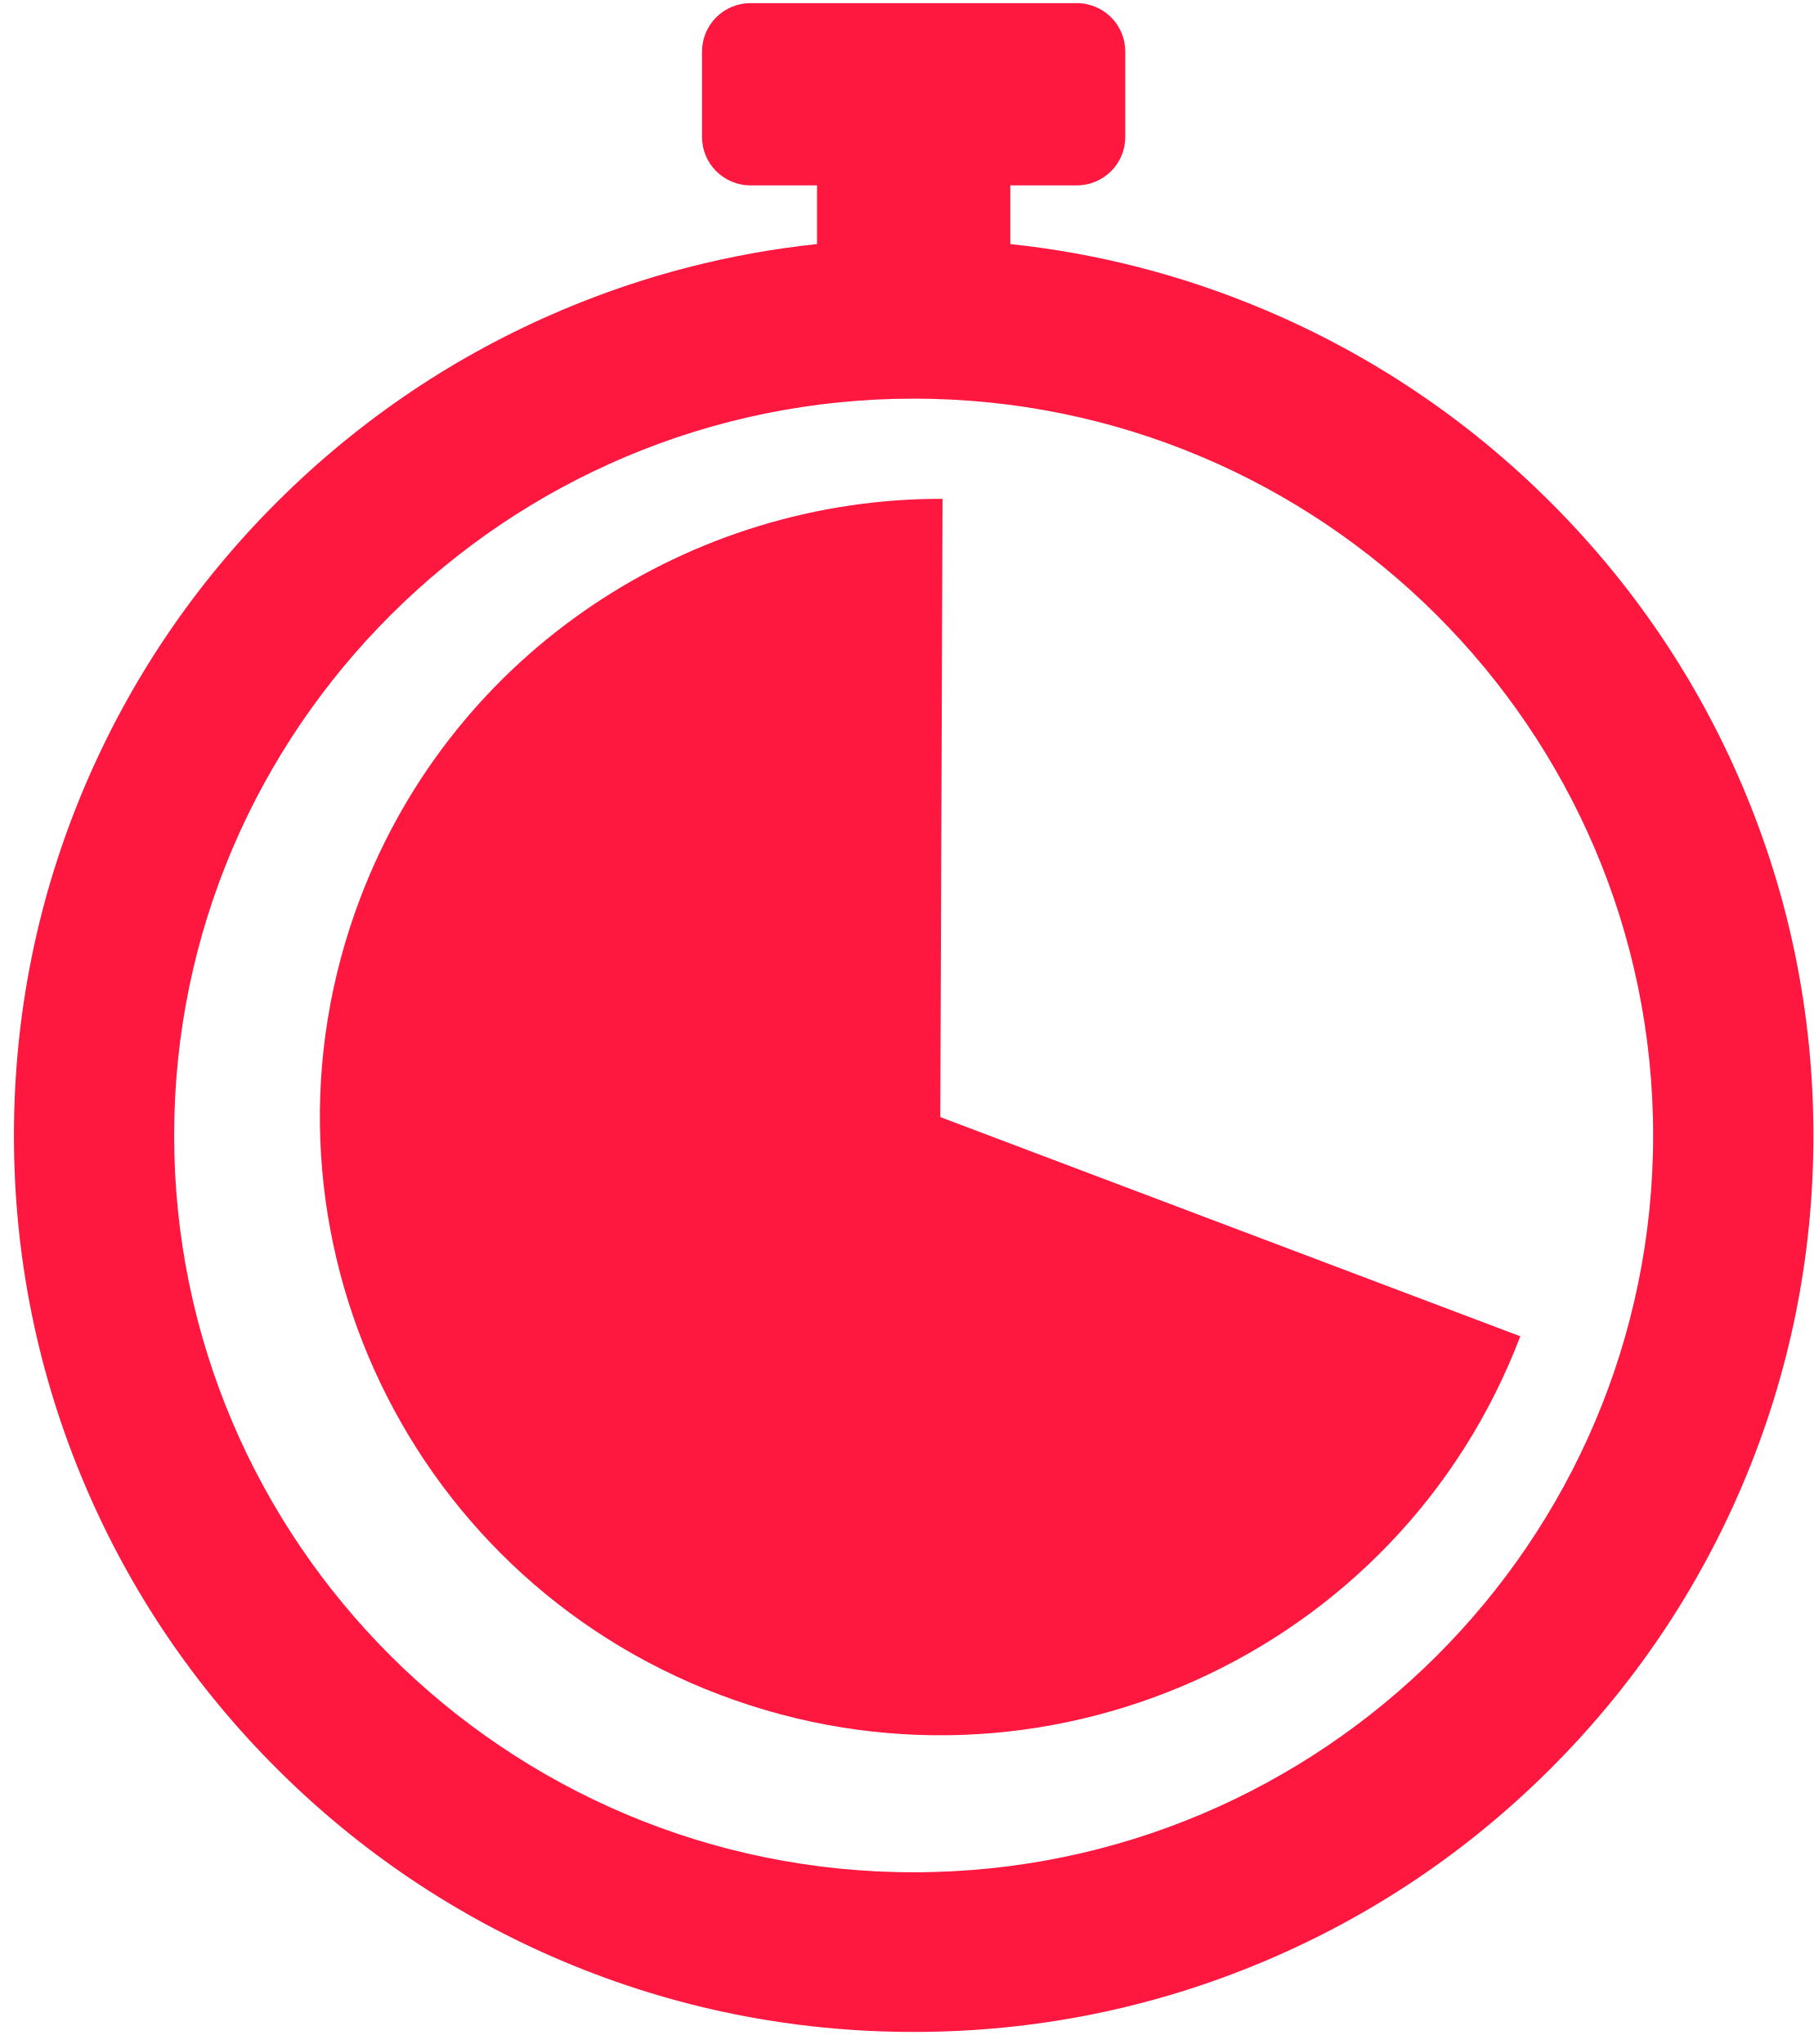
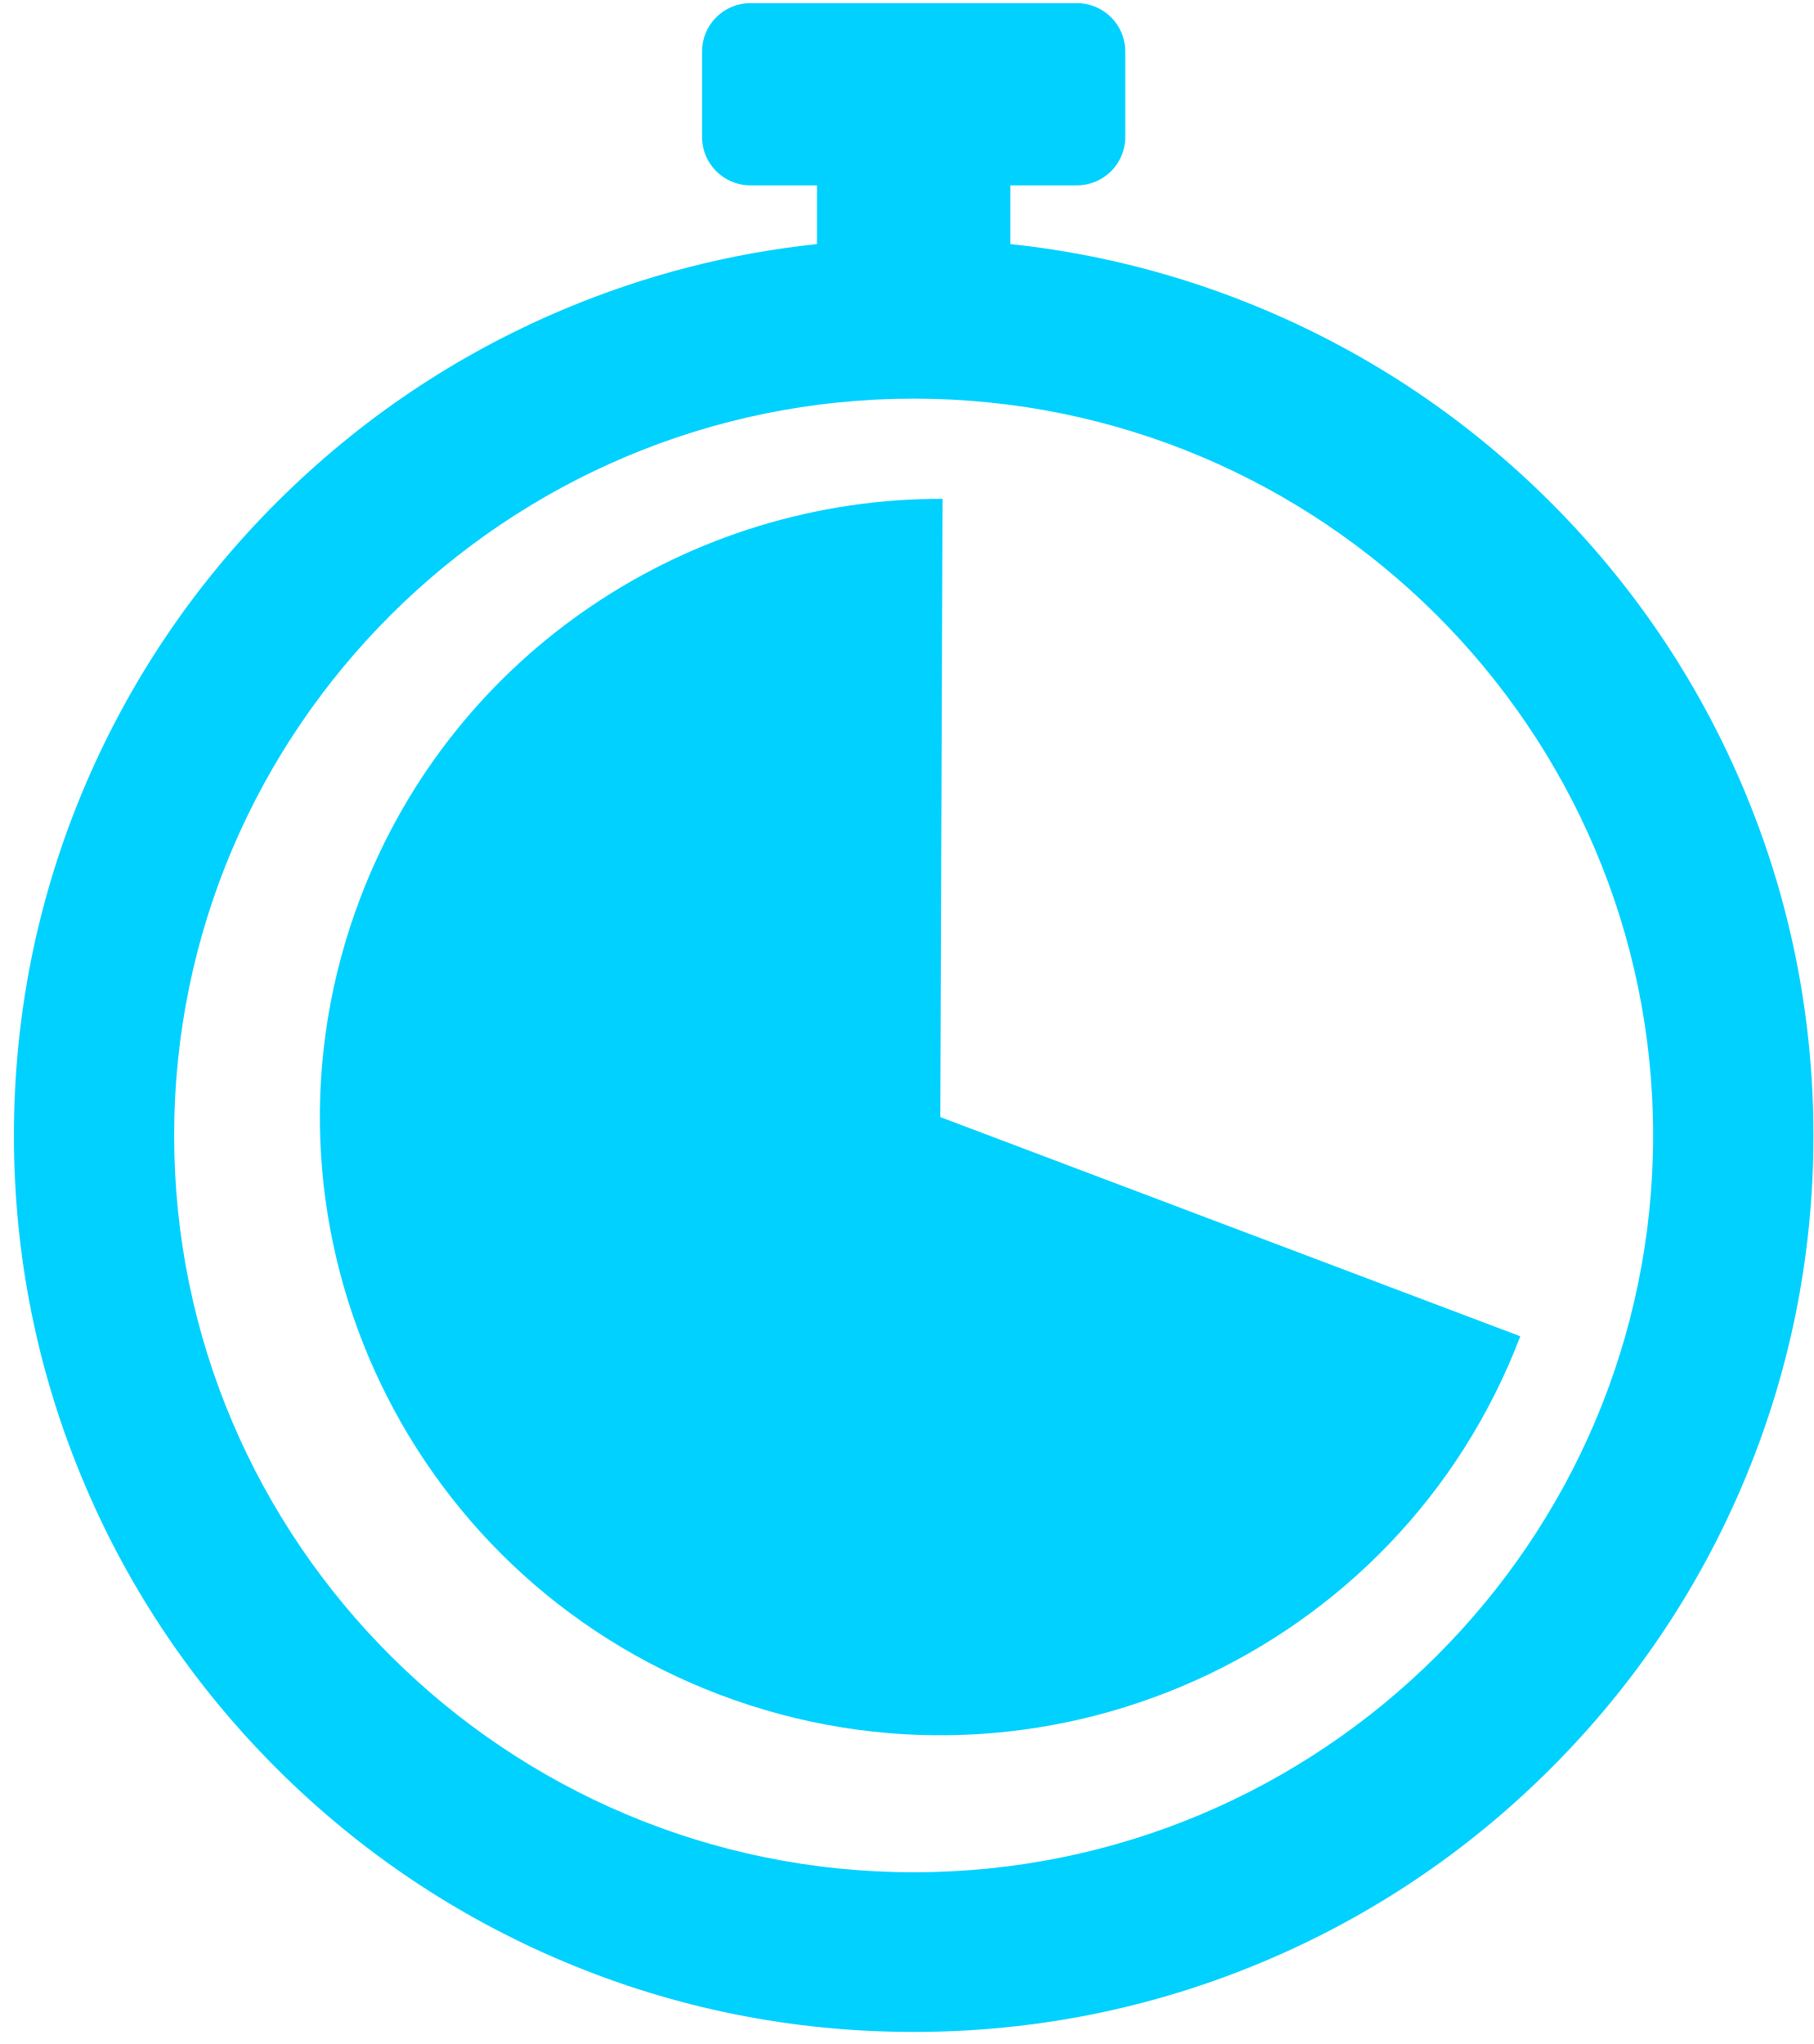
<svg xmlns="http://www.w3.org/2000/svg" width="63" height="71" viewBox="0 0 63 71" fill="none">
-   <path d="M60.54 27.319C58.966 23.61 56.712 20.281 53.842 17.422C50.972 14.563 47.631 12.319 43.908 10.749C41.084 9.559 38.133 8.799 35.099 8.478V6.439H37.409C38.339 6.439 39.092 5.688 39.092 4.762V1.786C39.092 0.86 38.339 0.109 37.409 0.109H26.073C25.143 0.109 24.39 0.86 24.39 1.786V4.762C24.39 5.688 25.143 6.439 26.073 6.439H28.383V8.478C25.349 8.799 22.396 9.559 19.574 10.749C15.851 12.317 12.51 14.563 9.64 17.422C6.77 20.281 4.518 23.61 2.942 27.319C1.311 31.16 0.484 35.237 0.484 39.441C0.484 43.644 1.311 47.722 2.942 51.563C4.516 55.272 6.77 58.6 9.64 61.459C12.51 64.319 15.851 66.562 19.574 68.132C23.43 69.758 27.523 70.581 31.742 70.581C35.959 70.581 40.054 69.758 43.91 68.132C47.633 66.564 50.974 64.319 53.844 61.459C56.714 58.6 58.966 55.272 60.542 51.563C62.173 47.722 63 43.644 63 39.441C62.998 35.237 62.172 31.16 60.54 27.319ZM31.74 65.035C17.575 65.035 6.05 53.553 6.05 39.441C6.05 25.329 17.575 13.847 31.74 13.847C45.905 13.847 57.431 25.329 57.431 39.441C57.431 53.553 45.907 65.035 31.74 65.035Z" fill="#FE183F" />
-   <path d="M32.744 17.328C24.023 17.3 15.795 22.584 12.519 31.188C8.298 42.275 13.898 54.67 25.024 58.875C36.153 63.081 48.594 57.502 52.816 46.417L32.667 38.803L32.744 17.328Z" fill="#FE183F" />
+   <path d="M60.54 27.319C58.966 23.61 56.712 20.281 53.842 17.422C50.972 14.563 47.631 12.319 43.908 10.749C41.084 9.559 38.133 8.799 35.099 8.478V6.439H37.409C38.339 6.439 39.092 5.688 39.092 4.762V1.786C39.092 0.86 38.339 0.109 37.409 0.109H26.073C25.143 0.109 24.39 0.86 24.39 1.786V4.762C24.39 5.688 25.143 6.439 26.073 6.439H28.383V8.478C25.349 8.799 22.396 9.559 19.574 10.749C15.851 12.317 12.51 14.563 9.64 17.422C6.77 20.281 4.518 23.61 2.942 27.319C1.311 31.16 0.484 35.237 0.484 39.441C0.484 43.644 1.311 47.722 2.942 51.563C4.516 55.272 6.77 58.6 9.64 61.459C12.51 64.319 15.851 66.562 19.574 68.132C23.43 69.758 27.523 70.581 31.742 70.581C35.959 70.581 40.054 69.758 43.91 68.132C47.633 66.564 50.974 64.319 53.844 61.459C56.714 58.6 58.966 55.272 60.542 51.563C62.173 47.722 63 43.644 63 39.441C62.998 35.237 62.172 31.16 60.54 27.319ZM31.74 65.035C17.575 65.035 6.05 53.553 6.05 39.441C6.05 25.329 17.575 13.847 31.74 13.847C45.905 13.847 57.431 25.329 57.431 39.441C57.431 53.553 45.907 65.035 31.74 65.035Z" fill="#00D1FF" />
+   <path d="M32.744 17.328C24.023 17.3 15.795 22.584 12.519 31.188C8.298 42.275 13.898 54.67 25.024 58.875C36.153 63.081 48.594 57.502 52.816 46.417L32.667 38.803L32.744 17.328Z" fill="#00D1FF" />
</svg>
